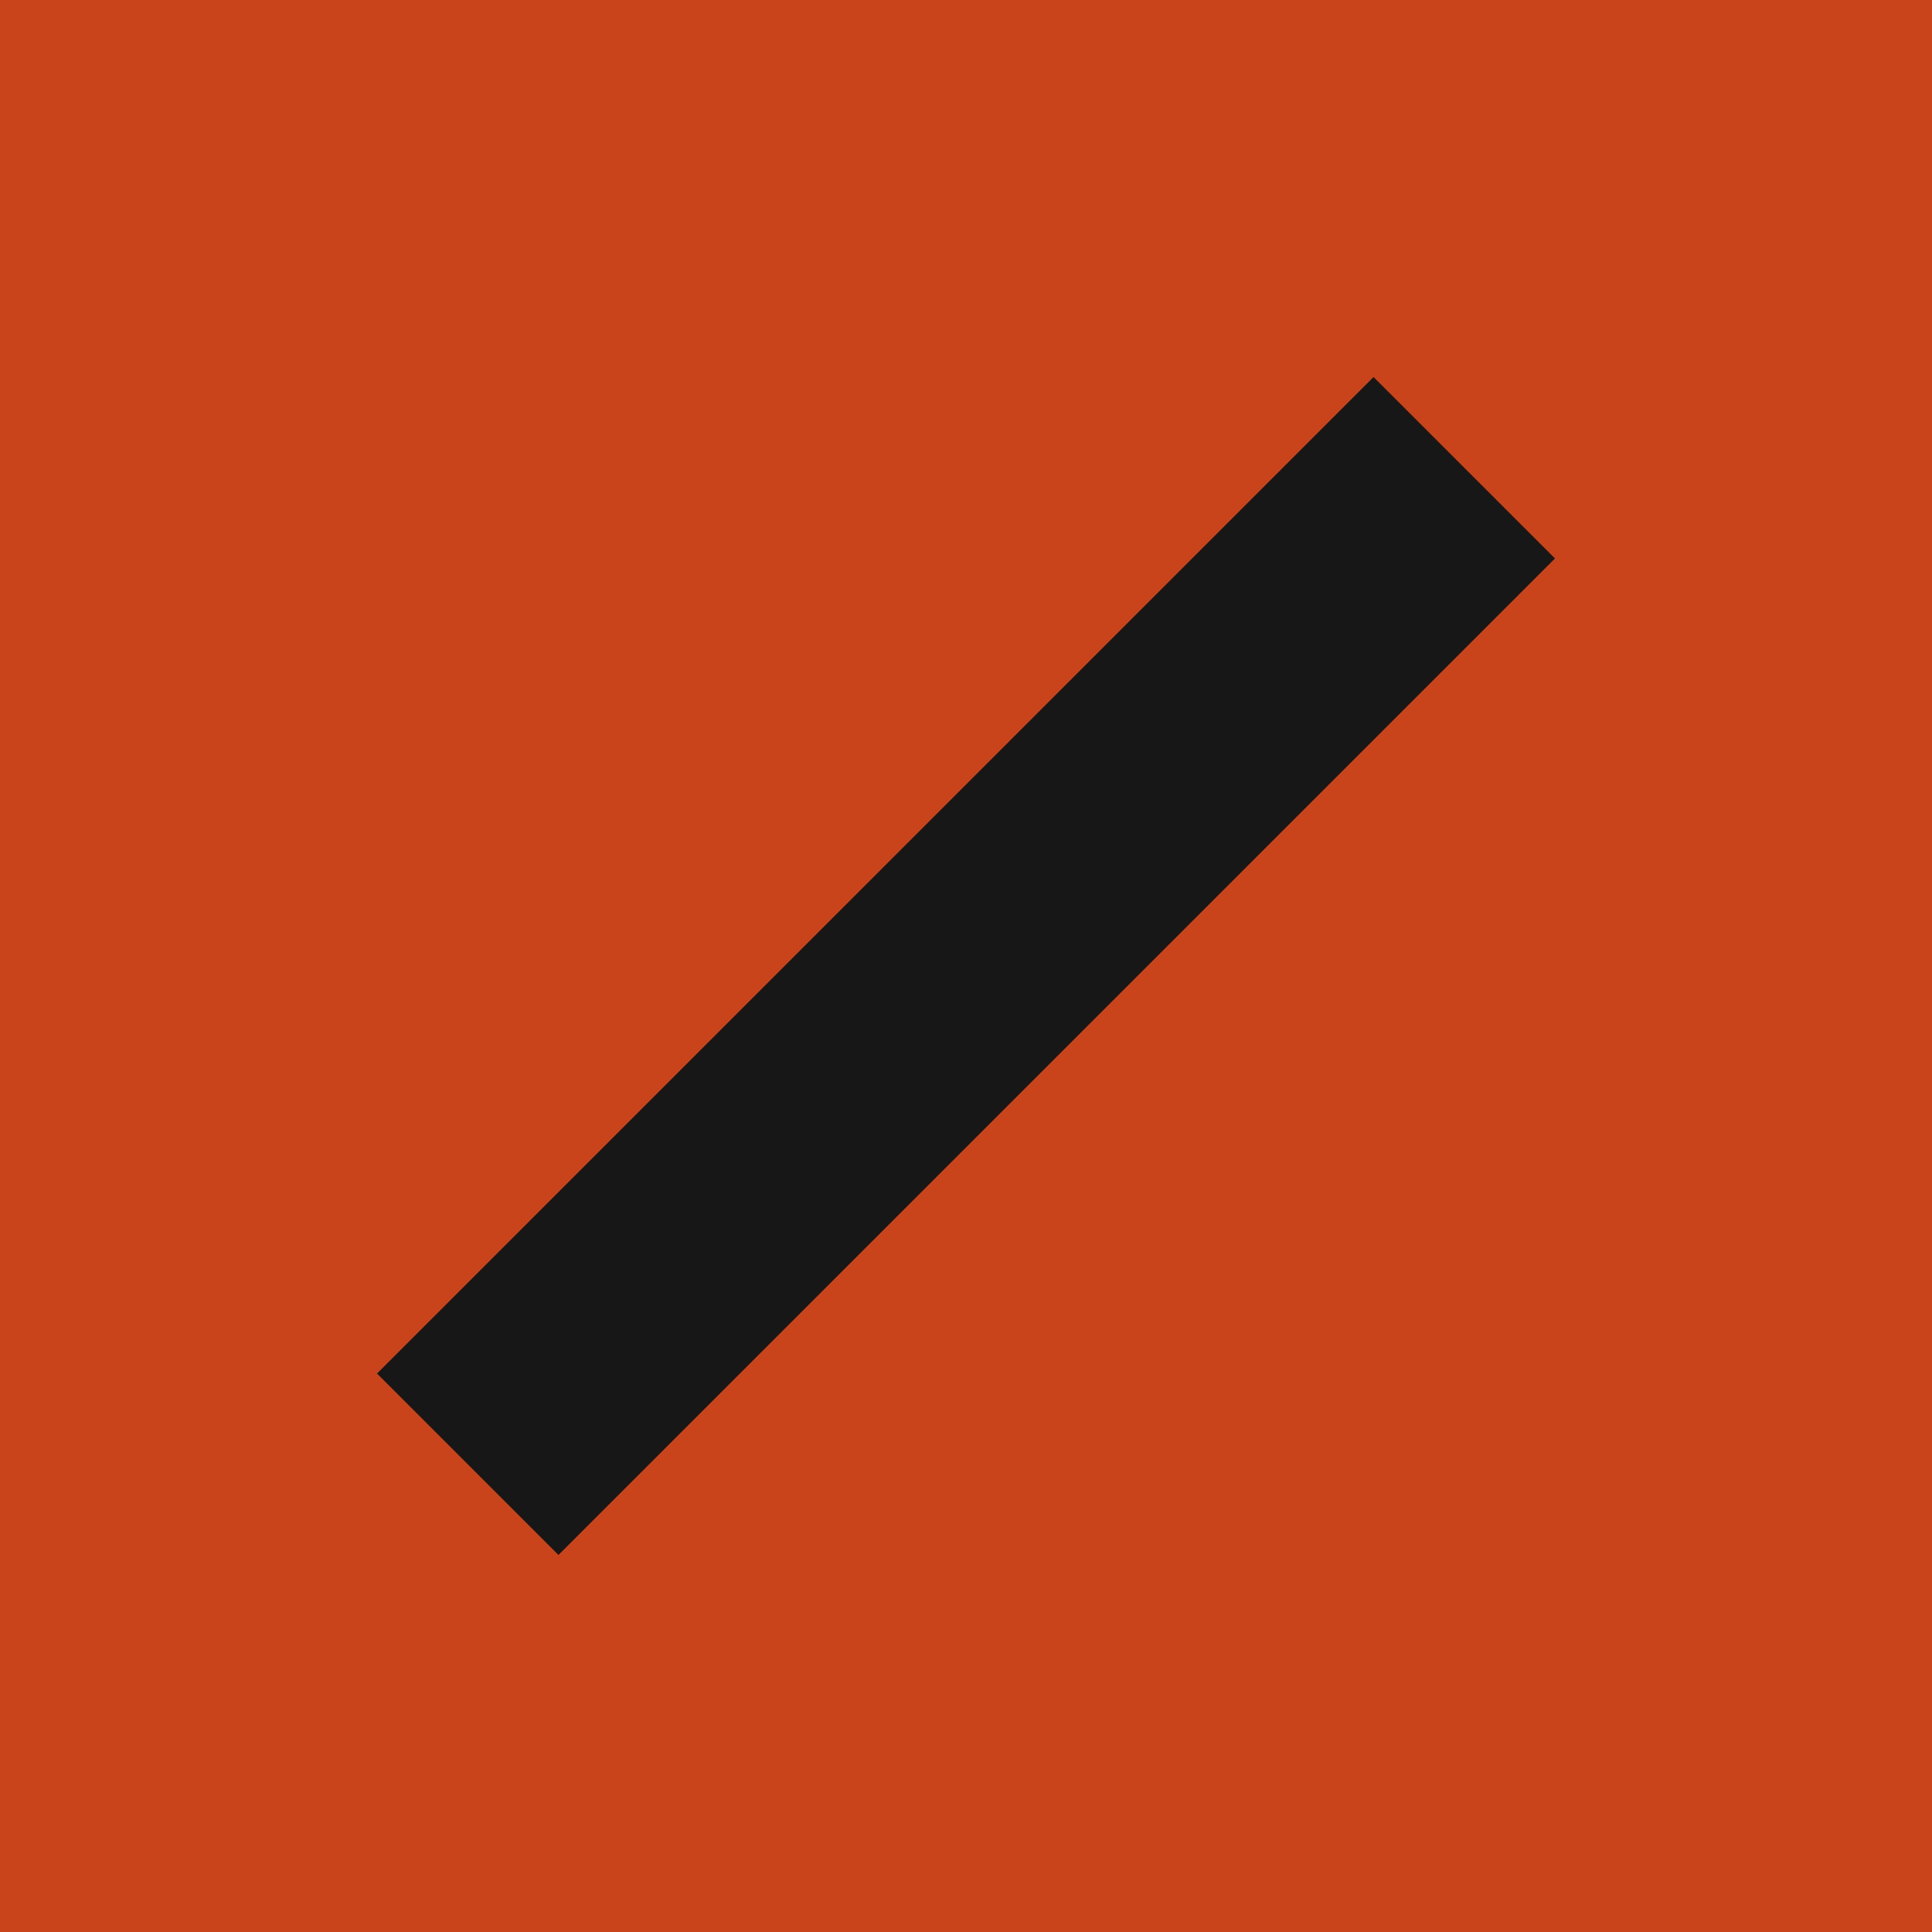
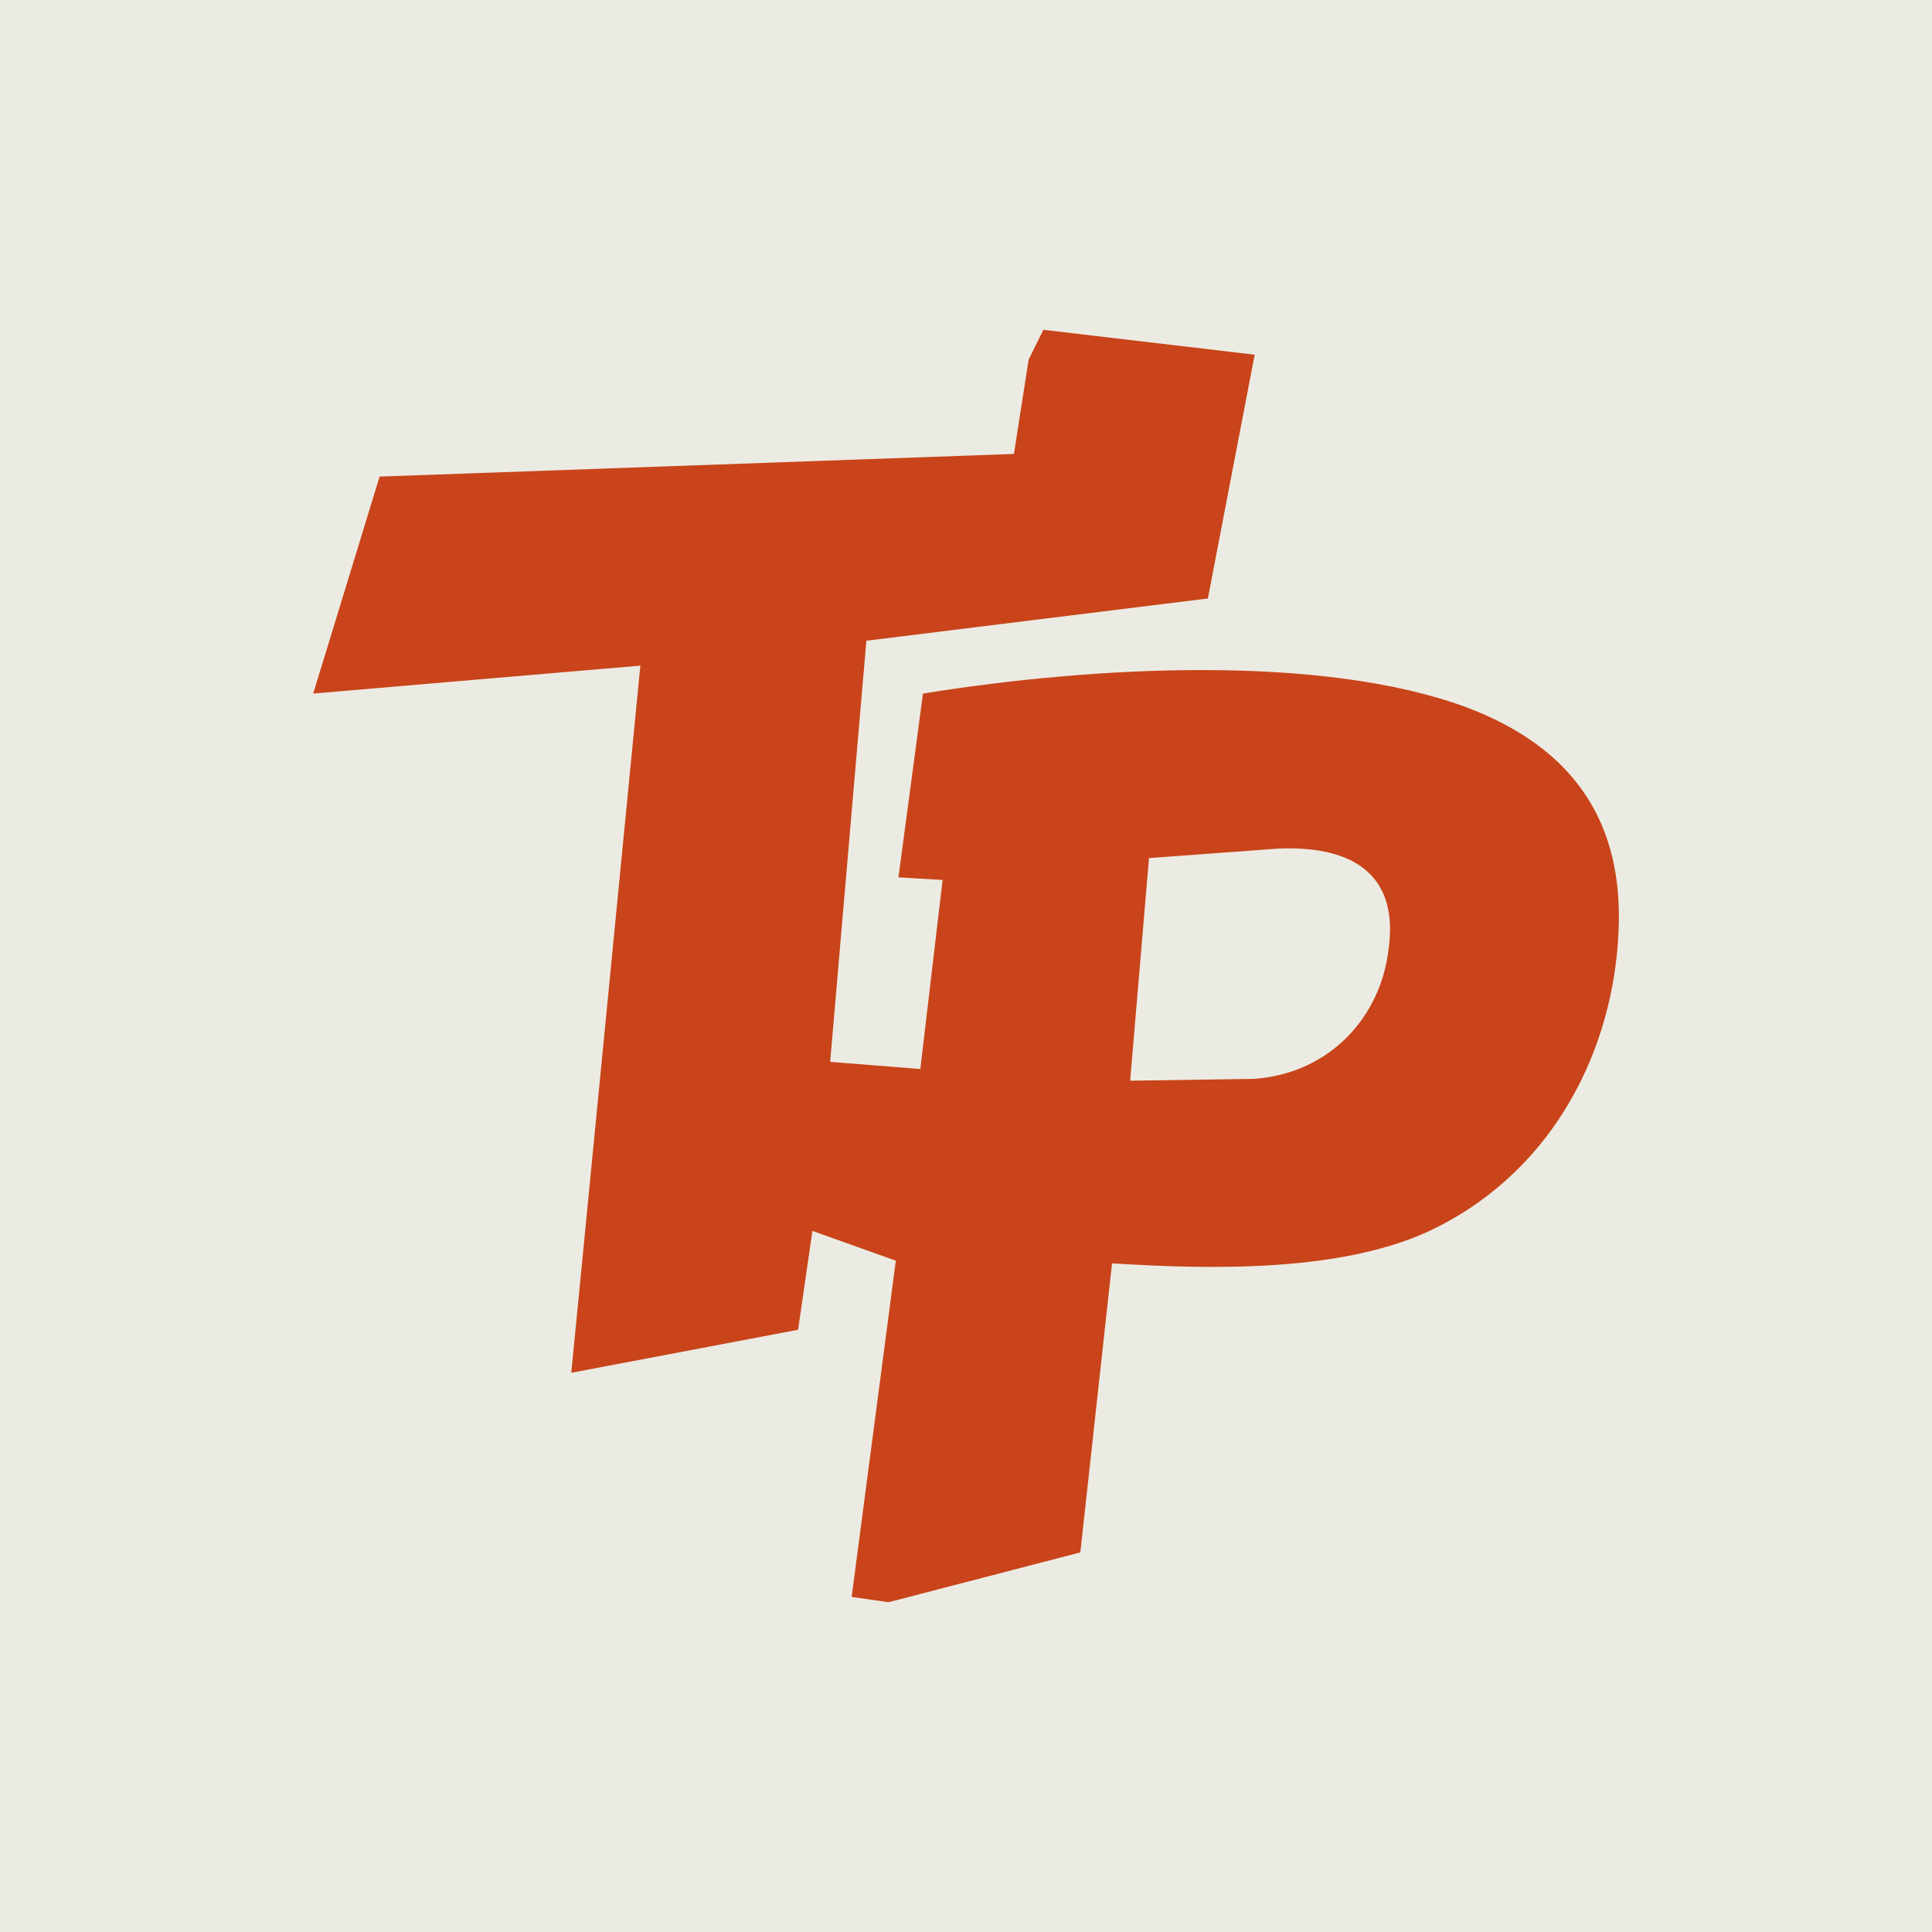
<svg xmlns="http://www.w3.org/2000/svg" viewBox="0 0 512 512" role="img" aria-label="Eatripin">
-   <rect width="512" height="512" fill="#c9441a" />
-   <path d="M 148 364 L 364 148" fill="none" stroke="#171717" stroke-width="68" stroke-linecap="square" />
+   <rect width="512" height="512" fill="#ebebe3" />
+   <path fill="#c9441a" fill-rule="evenodd" d="M 276.5 87.4 L 332.5 94.0 L 320.1 158.6 L 229.6 169.8 L 220.0 281.4 L 243.9 283.3 L 249.8 233.2 L 238.1 232.5 L 244.6 183.8 C 290.5 176.4 350.5 173.4 388.5 187.4 C 416.5 197.9 430.5 217.4 428.9 247.4 C 427.5 277.4 412.5 309.4 380.5 325.4 C 356.5 337.4 320.5 336.4 294.7 334.8 L 286.3 411.4 L 235.5 424.6 L 225.7 423.2 L 237.4 334.1 L 215.3 326.2 L 211.5 352.4 L 151.4 363.8 L 169.7 176.4 L 83.0 183.8 L 100.6 126.3 L 268.7 120.3 L 272.6 95.3 Z M 304.5 227.4 L 338.5 224.9 C 360.5 223.9 370.5 233.4 368.0 251.4 C 366.0 269.4 352.5 284.4 332.5 285.9 L 299.5 286.4 Z" />
</svg>
